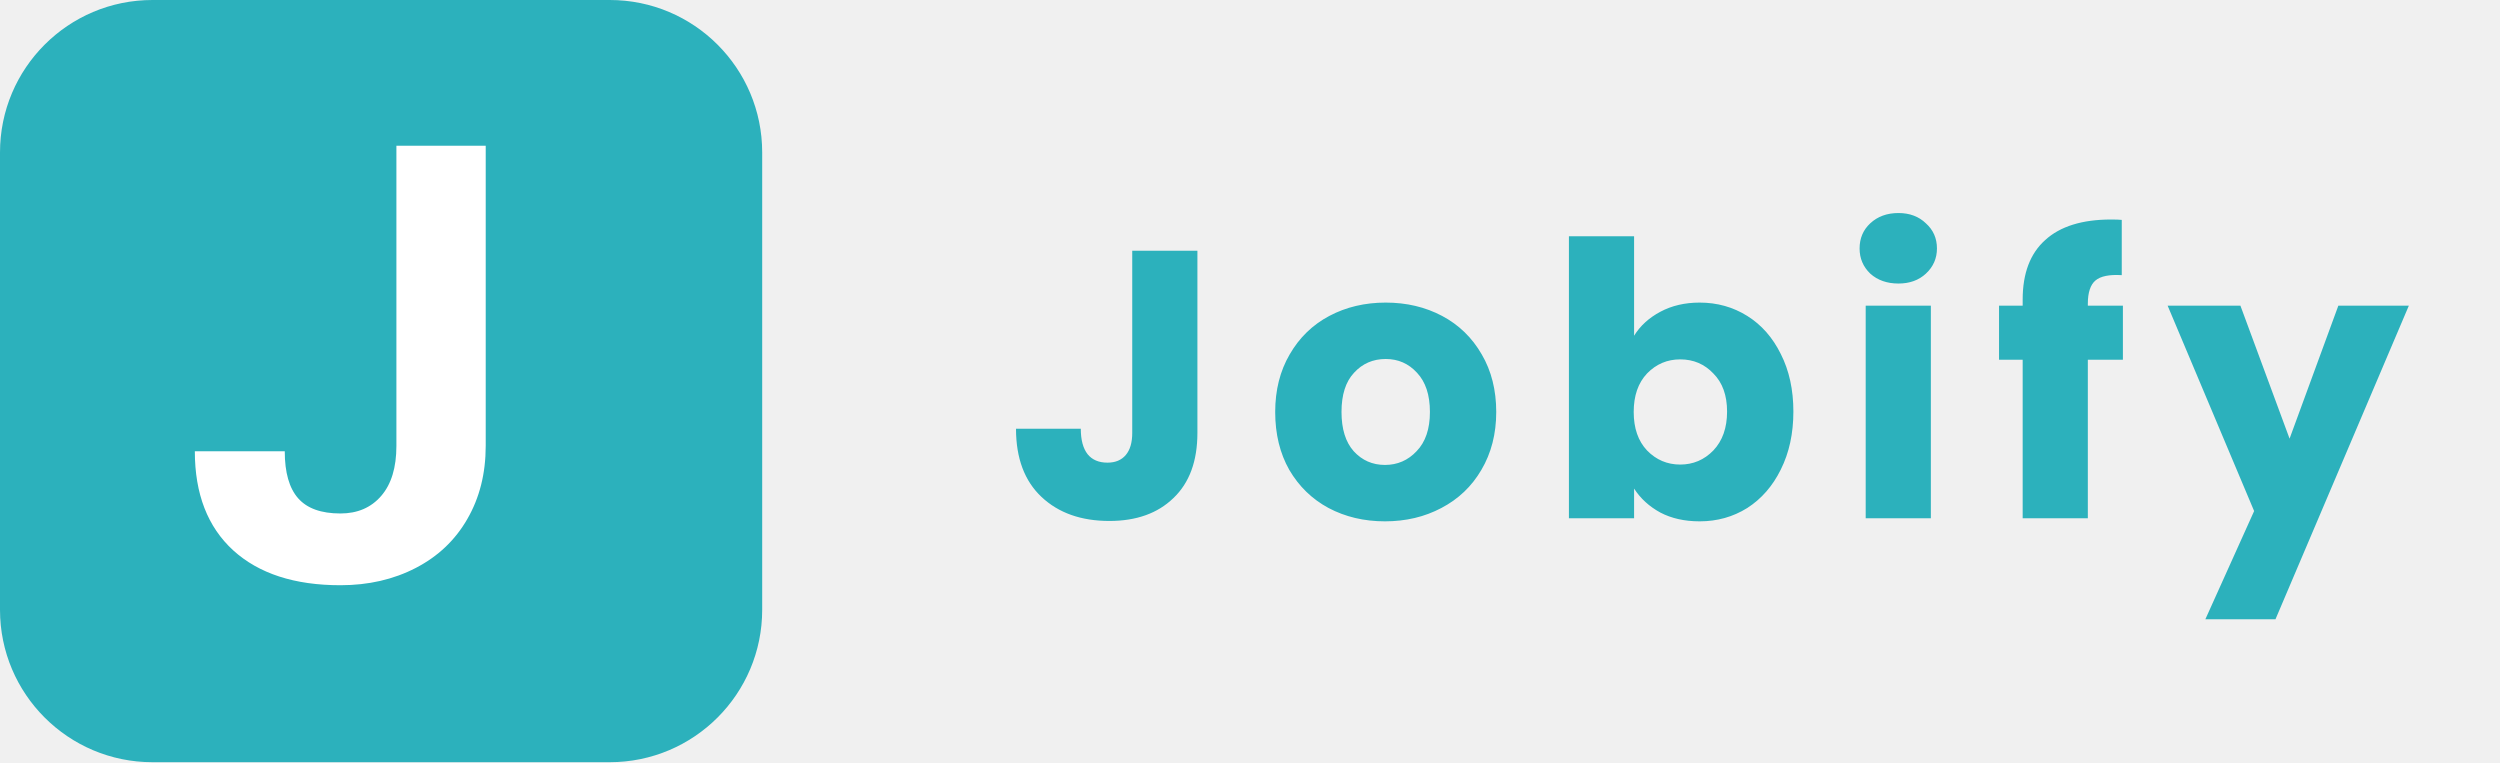
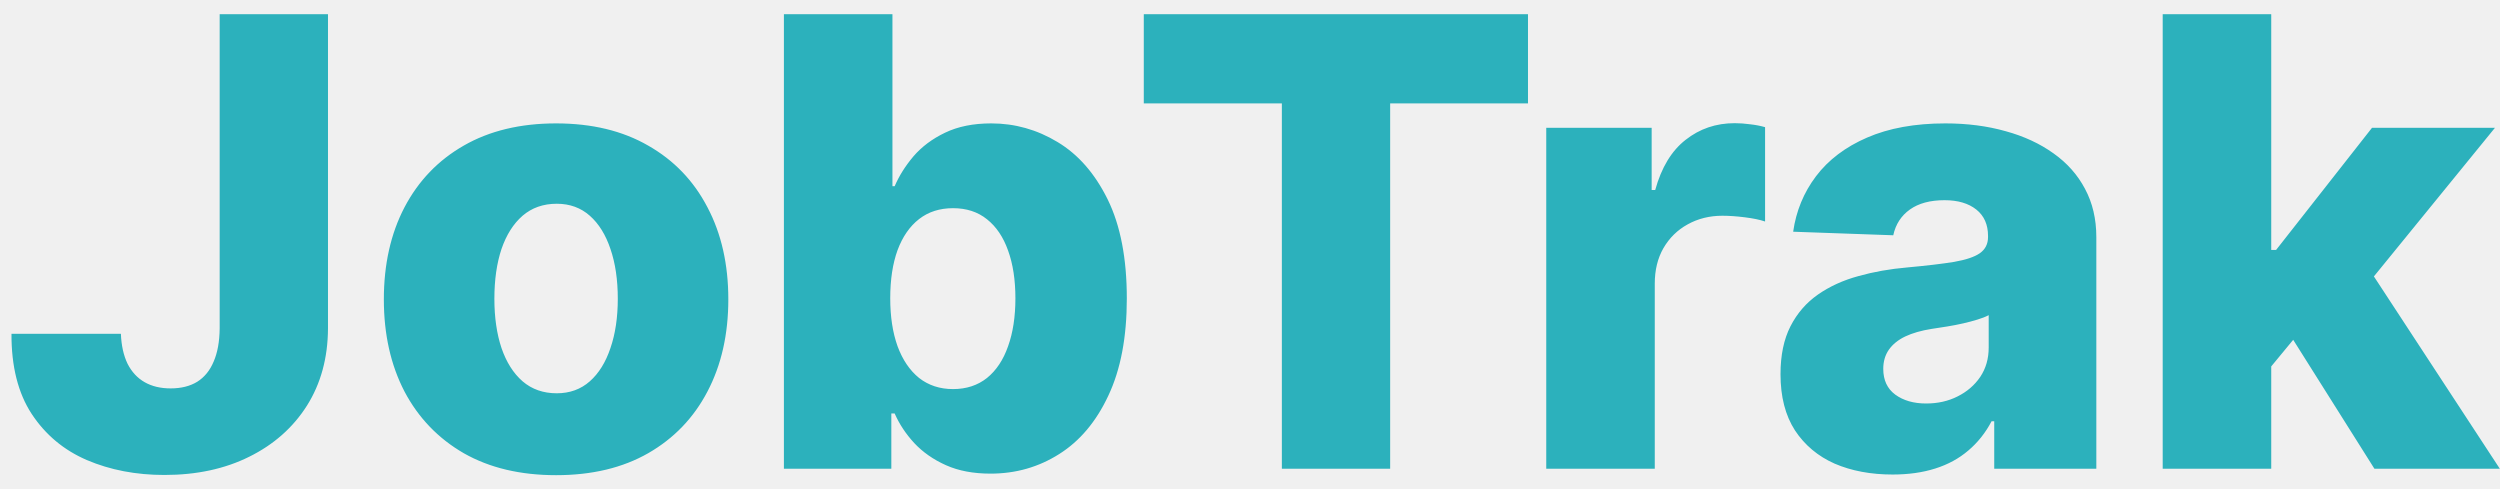
- <svg xmlns="http://www.w3.org/2000/svg" width="164" height="50" viewBox="0 0 164 50" fill="none">
-   <path d="M78.55 16.45V28.4C78.55 30.25 78.025 31.675 76.975 32.675C75.942 33.675 74.542 34.175 72.775 34.175C70.925 34.175 69.442 33.65 68.325 32.6C67.208 31.55 66.65 30.058 66.65 28.125H70.9C70.9 28.858 71.05 29.417 71.35 29.8C71.65 30.167 72.083 30.35 72.65 30.35C73.167 30.35 73.567 30.183 73.85 29.85C74.133 29.517 74.275 29.033 74.275 28.4V16.45H78.55ZM90.853 34.2C89.487 34.2 88.253 33.908 87.153 33.325C86.07 32.742 85.212 31.908 84.578 30.825C83.962 29.742 83.653 28.475 83.653 27.025C83.653 25.592 83.97 24.333 84.603 23.25C85.237 22.15 86.103 21.308 87.203 20.725C88.303 20.142 89.537 19.85 90.903 19.85C92.27 19.85 93.503 20.142 94.603 20.725C95.703 21.308 96.57 22.15 97.203 23.25C97.837 24.333 98.153 25.592 98.153 27.025C98.153 28.458 97.828 29.725 97.178 30.825C96.545 31.908 95.67 32.742 94.553 33.325C93.453 33.908 92.22 34.2 90.853 34.2ZM90.853 30.5C91.67 30.5 92.362 30.2 92.928 29.6C93.511 29 93.803 28.142 93.803 27.025C93.803 25.908 93.52 25.05 92.953 24.45C92.403 23.85 91.72 23.55 90.903 23.55C90.07 23.55 89.378 23.85 88.828 24.45C88.278 25.033 88.003 25.892 88.003 27.025C88.003 28.142 88.27 29 88.803 29.6C89.353 30.2 90.037 30.5 90.853 30.5ZM107.196 22.025C107.596 21.375 108.171 20.85 108.921 20.45C109.671 20.05 110.529 19.85 111.496 19.85C112.646 19.85 113.688 20.142 114.621 20.725C115.554 21.308 116.288 22.142 116.821 23.225C117.371 24.308 117.646 25.567 117.646 27C117.646 28.433 117.371 29.7 116.821 30.8C116.288 31.883 115.554 32.725 114.621 33.325C113.688 33.908 112.646 34.2 111.496 34.2C110.513 34.2 109.654 34.008 108.921 33.625C108.188 33.225 107.613 32.7 107.196 32.05V34H102.921V15.5H107.196V22.025ZM113.296 27C113.296 25.933 112.996 25.1 112.396 24.5C111.813 23.883 111.088 23.575 110.221 23.575C109.371 23.575 108.646 23.883 108.046 24.5C107.463 25.117 107.171 25.958 107.171 27.025C107.171 28.092 107.463 28.933 108.046 29.55C108.646 30.167 109.371 30.475 110.221 30.475C111.071 30.475 111.796 30.167 112.396 29.55C112.996 28.917 113.296 28.067 113.296 27ZM124.539 18.6C123.789 18.6 123.172 18.383 122.689 17.95C122.222 17.5 121.989 16.95 121.989 16.3C121.989 15.633 122.222 15.083 122.689 14.65C123.172 14.2 123.789 13.975 124.539 13.975C125.272 13.975 125.872 14.2 126.339 14.65C126.822 15.083 127.064 15.633 127.064 16.3C127.064 16.95 126.822 17.5 126.339 17.95C125.872 18.383 125.272 18.6 124.539 18.6ZM126.664 20.05V34H122.389V20.05H126.664ZM139.262 23.6H136.962V34H132.687V23.6H131.137V20.05H132.687V19.65C132.687 17.933 133.179 16.633 134.162 15.75C135.145 14.85 136.587 14.4 138.487 14.4C138.804 14.4 139.037 14.408 139.187 14.425V18.05C138.37 18 137.795 18.117 137.462 18.4C137.129 18.683 136.962 19.192 136.962 19.925V20.05H139.262V23.6ZM158.021 20.05L149.271 40.625H144.671L147.871 33.525L142.196 20.05H146.971L150.196 28.775L153.396 20.05H158.021Z" fill="#2CB1BC" />
-   <rect width="50" height="50" rx="10" fill="#2CB1BC" />
-   <path d="M26.004 9.562H31.863V29.25C31.863 31.06 31.46 32.661 30.652 34.055C29.858 35.435 28.732 36.503 27.273 37.258C25.815 38.013 24.168 38.391 22.332 38.391C19.324 38.391 16.98 37.629 15.301 36.105C13.621 34.569 12.781 32.401 12.781 29.602H18.68C18.68 30.995 18.973 32.023 19.559 32.688C20.145 33.352 21.069 33.684 22.332 33.684C23.452 33.684 24.344 33.3 25.008 32.531C25.672 31.763 26.004 30.669 26.004 29.25V9.562Z" fill="white" />
+ <svg xmlns="http://www.w3.org/2000/svg" width="128" height="25" viewBox="0 0 128 25" fill="none">
+   <path d="M11.247 0.727H16.793V16.818C16.785 18.326 16.425 19.644 15.713 20.773C15.001 21.894 14.016 22.765 12.758 23.386C11.508 24.008 10.062 24.318 8.418 24.318C6.963 24.318 5.641 24.064 4.452 23.557C3.27 23.049 2.327 22.261 1.622 21.193C0.925 20.125 0.58 18.758 0.588 17.091H6.19C6.213 17.689 6.327 18.201 6.531 18.625C6.743 19.042 7.035 19.356 7.406 19.568C7.777 19.78 8.221 19.886 8.736 19.886C9.274 19.886 9.728 19.773 10.099 19.546C10.471 19.311 10.751 18.966 10.94 18.511C11.137 18.057 11.24 17.492 11.247 16.818V0.727ZM28.472 24.329C26.638 24.329 25.062 23.954 23.744 23.204C22.434 22.447 21.422 21.394 20.71 20.046C20.006 18.689 19.653 17.117 19.653 15.329C19.653 13.534 20.006 11.962 20.71 10.614C21.422 9.258 22.434 8.205 23.744 7.455C25.062 6.697 26.638 6.318 28.472 6.318C30.305 6.318 31.877 6.697 33.188 7.455C34.506 8.205 35.517 9.258 36.222 10.614C36.934 11.962 37.29 13.534 37.29 15.329C37.29 17.117 36.934 18.689 36.222 20.046C35.517 21.394 34.506 22.447 33.188 23.204C31.877 23.954 30.305 24.329 28.472 24.329ZM28.506 20.136C29.172 20.136 29.737 19.932 30.199 19.523C30.661 19.114 31.013 18.546 31.256 17.818C31.506 17.091 31.631 16.25 31.631 15.296C31.631 14.326 31.506 13.477 31.256 12.75C31.013 12.023 30.661 11.454 30.199 11.046C29.737 10.636 29.172 10.432 28.506 10.432C27.816 10.432 27.233 10.636 26.756 11.046C26.286 11.454 25.926 12.023 25.676 12.75C25.434 13.477 25.312 14.326 25.312 15.296C25.312 16.25 25.434 17.091 25.676 17.818C25.926 18.546 26.286 19.114 26.756 19.523C27.233 19.932 27.816 20.136 28.506 20.136ZM40.136 24V0.727H45.693V9.534H45.807C46.034 9.004 46.356 8.492 46.773 8C47.197 7.508 47.735 7.106 48.386 6.795C49.045 6.477 49.833 6.318 50.75 6.318C51.962 6.318 53.095 6.636 54.148 7.273C55.208 7.909 56.064 8.89 56.716 10.216C57.367 11.542 57.693 13.231 57.693 15.284C57.693 17.261 57.379 18.917 56.75 20.25C56.129 21.583 55.288 22.583 54.227 23.25C53.174 23.917 52.004 24.25 50.716 24.25C49.837 24.25 49.076 24.106 48.432 23.818C47.788 23.53 47.246 23.151 46.807 22.682C46.375 22.212 46.042 21.708 45.807 21.171H45.636V24H40.136ZM45.58 15.273C45.58 16.212 45.705 17.03 45.955 17.727C46.212 18.424 46.58 18.966 47.057 19.352C47.542 19.731 48.121 19.921 48.795 19.921C49.477 19.921 50.057 19.731 50.534 19.352C51.011 18.966 51.371 18.424 51.614 17.727C51.864 17.03 51.989 16.212 51.989 15.273C51.989 14.333 51.864 13.519 51.614 12.829C51.371 12.14 51.011 11.606 50.534 11.227C50.064 10.848 49.485 10.659 48.795 10.659C48.114 10.659 47.534 10.845 47.057 11.216C46.58 11.587 46.212 12.117 45.955 12.807C45.705 13.496 45.58 14.318 45.58 15.273ZM58.562 5.295V0.727H78.233V5.295H71.176V24H65.631V5.295H58.562ZM79.168 24V6.545H84.565V9.727H84.747C85.065 8.576 85.584 7.72 86.304 7.159C87.024 6.591 87.861 6.307 88.815 6.307C89.073 6.307 89.338 6.326 89.611 6.364C89.883 6.394 90.137 6.443 90.372 6.511V11.341C90.107 11.25 89.758 11.178 89.327 11.125C88.903 11.072 88.524 11.046 88.19 11.046C87.531 11.046 86.937 11.193 86.406 11.489C85.883 11.777 85.471 12.182 85.168 12.704C84.872 13.22 84.724 13.826 84.724 14.523V24H79.168ZM96.901 24.296C95.787 24.296 94.798 24.11 93.935 23.739C93.079 23.36 92.401 22.792 91.901 22.034C91.408 21.269 91.162 20.311 91.162 19.159C91.162 18.189 91.332 17.371 91.673 16.704C92.014 16.038 92.484 15.496 93.082 15.079C93.681 14.663 94.37 14.348 95.151 14.136C95.931 13.917 96.764 13.769 97.651 13.693C98.643 13.602 99.442 13.508 100.048 13.409C100.654 13.303 101.094 13.155 101.366 12.966C101.647 12.769 101.787 12.492 101.787 12.136V12.079C101.787 11.496 101.586 11.046 101.185 10.727C100.783 10.409 100.241 10.25 99.56 10.25C98.825 10.25 98.234 10.409 97.787 10.727C97.34 11.046 97.056 11.485 96.935 12.046L91.81 11.864C91.961 10.803 92.351 9.856 92.98 9.023C93.617 8.182 94.488 7.523 95.594 7.045C96.707 6.561 98.044 6.318 99.605 6.318C100.719 6.318 101.745 6.451 102.685 6.716C103.624 6.973 104.442 7.352 105.139 7.852C105.836 8.345 106.374 8.951 106.753 9.67C107.139 10.39 107.332 11.212 107.332 12.136V24H102.105V21.568H101.969C101.658 22.159 101.26 22.659 100.776 23.068C100.298 23.477 99.734 23.784 99.082 23.989C98.438 24.193 97.711 24.296 96.901 24.296ZM98.617 20.659C99.215 20.659 99.753 20.538 100.23 20.296C100.715 20.053 101.101 19.72 101.389 19.296C101.677 18.864 101.821 18.364 101.821 17.796V16.136C101.662 16.22 101.469 16.296 101.241 16.364C101.022 16.432 100.779 16.496 100.514 16.557C100.249 16.617 99.976 16.671 99.696 16.716C99.416 16.761 99.147 16.803 98.889 16.841C98.367 16.924 97.919 17.053 97.548 17.227C97.185 17.401 96.904 17.629 96.707 17.909C96.518 18.182 96.423 18.508 96.423 18.886C96.423 19.462 96.628 19.901 97.037 20.204C97.454 20.508 97.98 20.659 98.617 20.659ZM115.741 19.421L115.764 12.796H116.537L121.446 6.545H127.741L120.446 15.5H118.98L115.741 19.421ZM110.73 24V0.727H116.287V24H110.73ZM121.571 24L117.003 16.75L120.662 12.807L127.991 24H121.571Z" fill="#2CB1BC" />
</svg>
